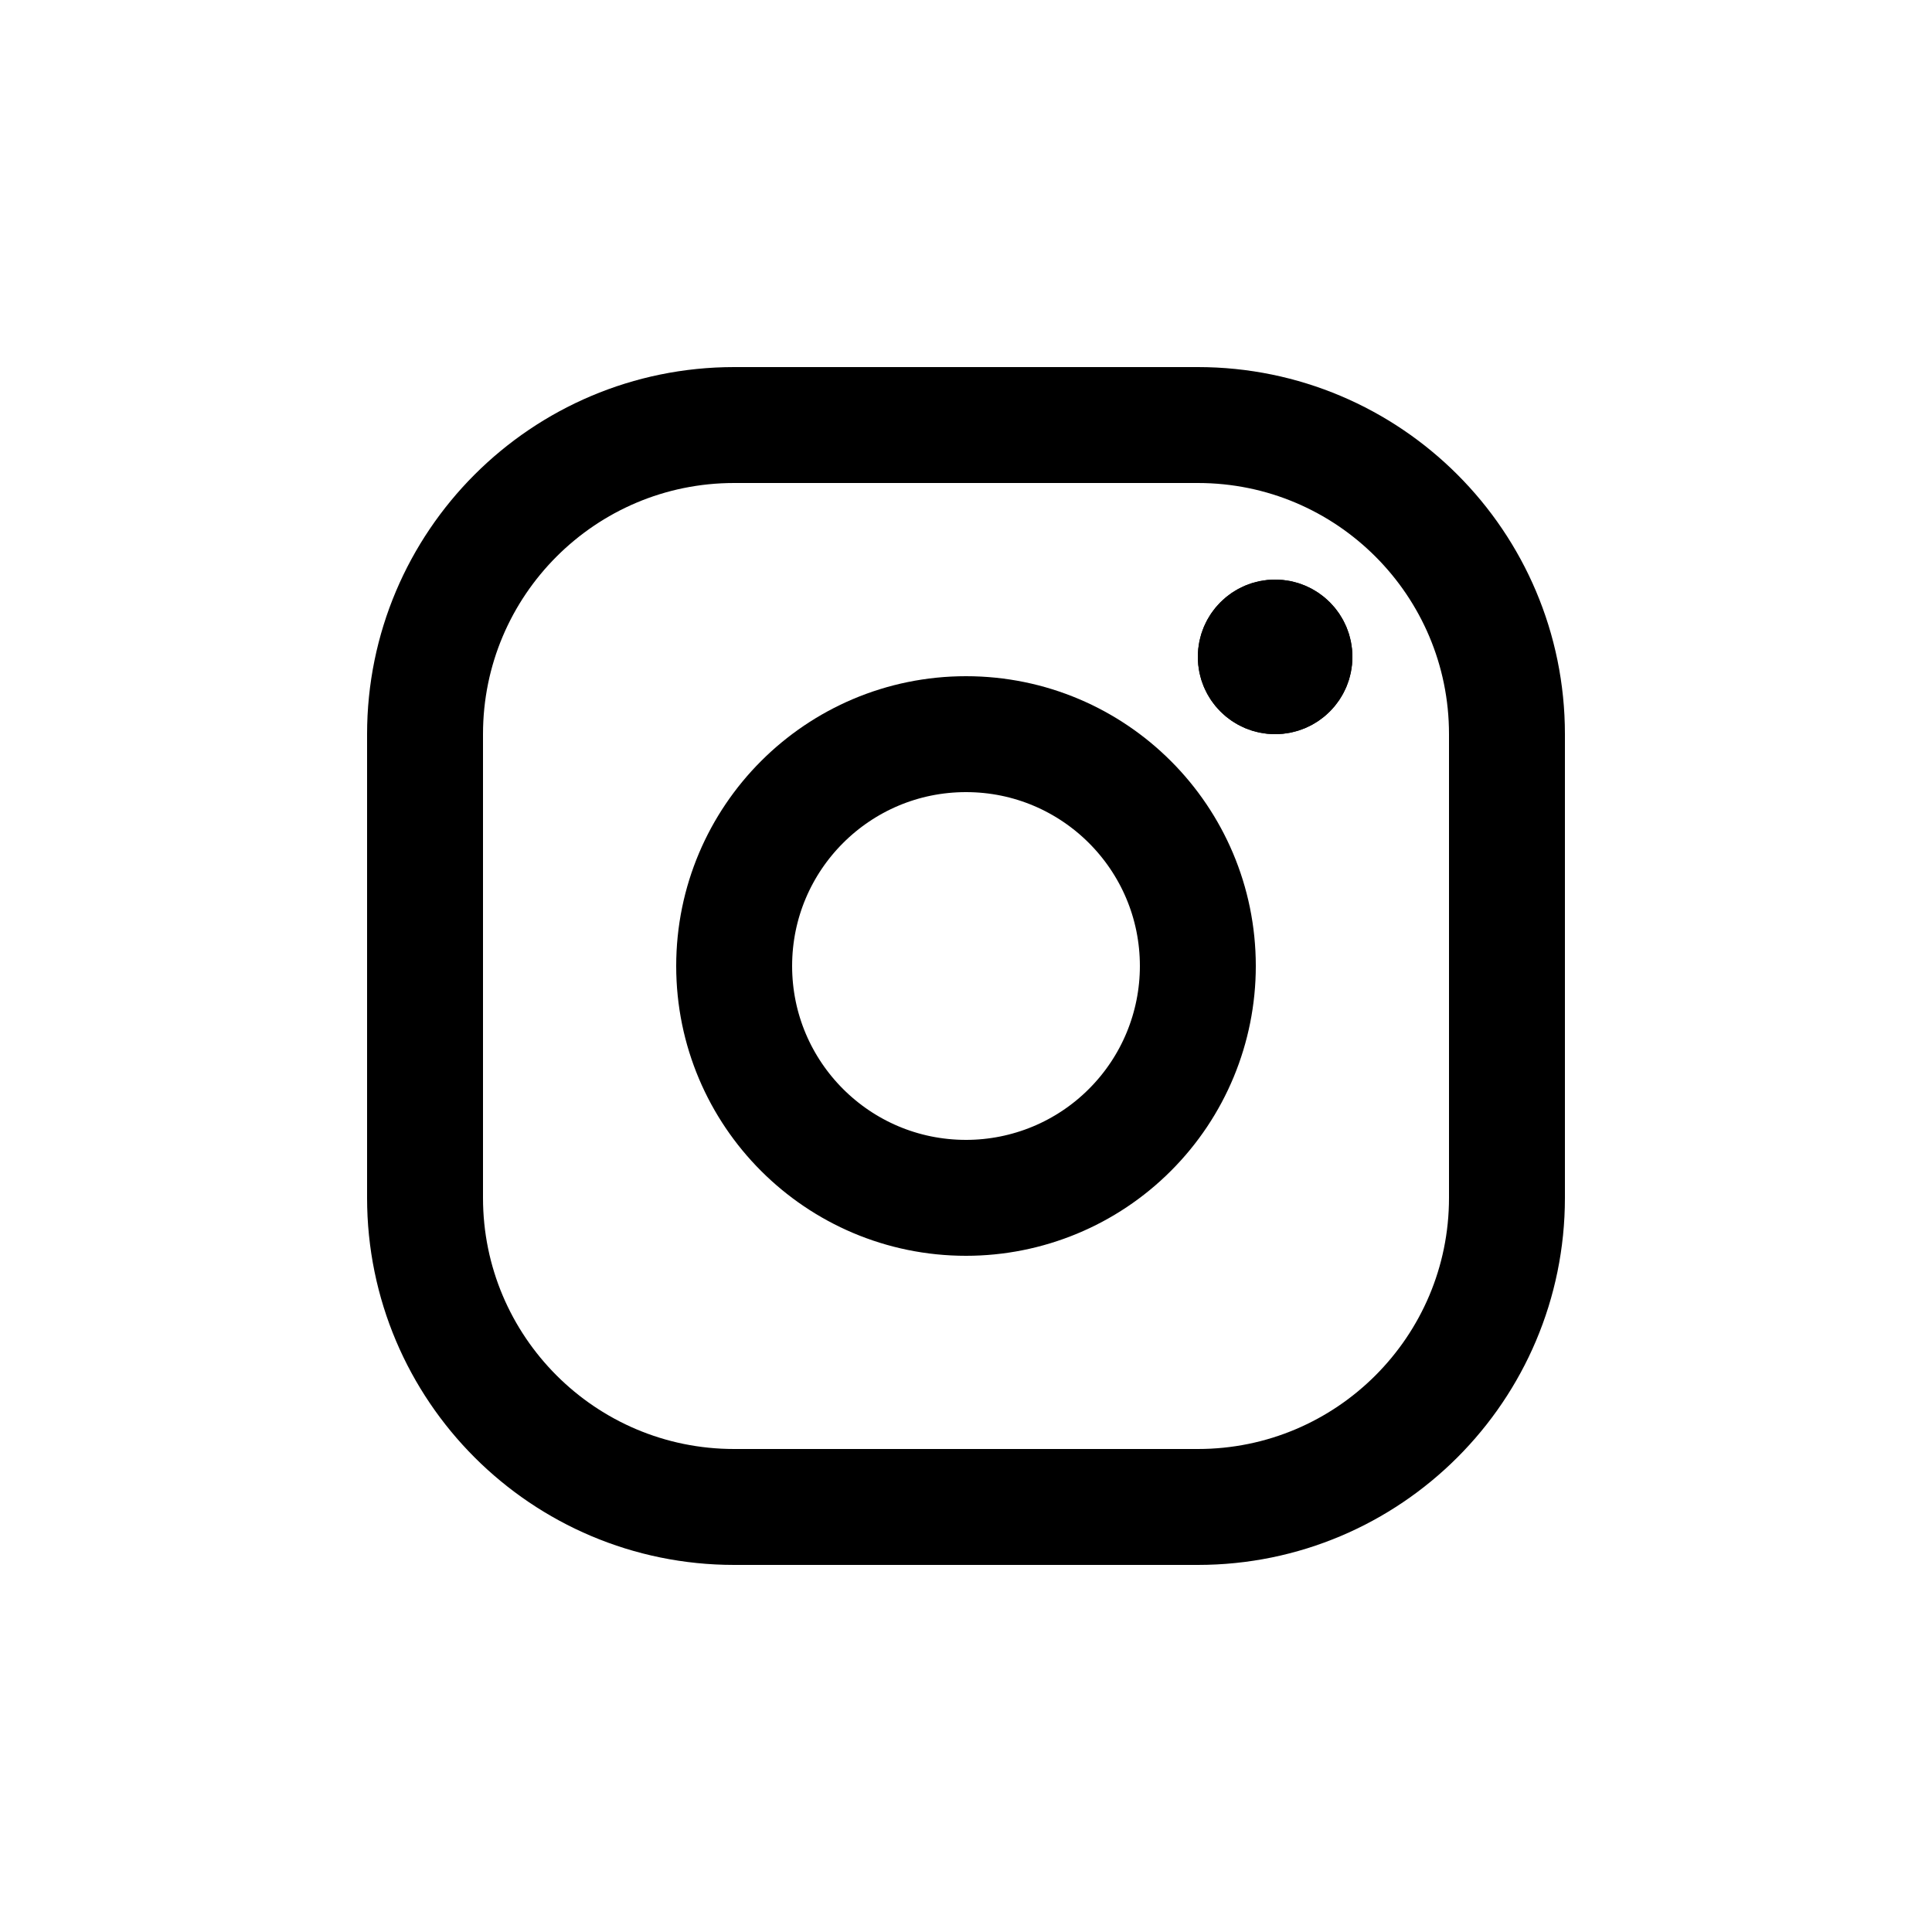
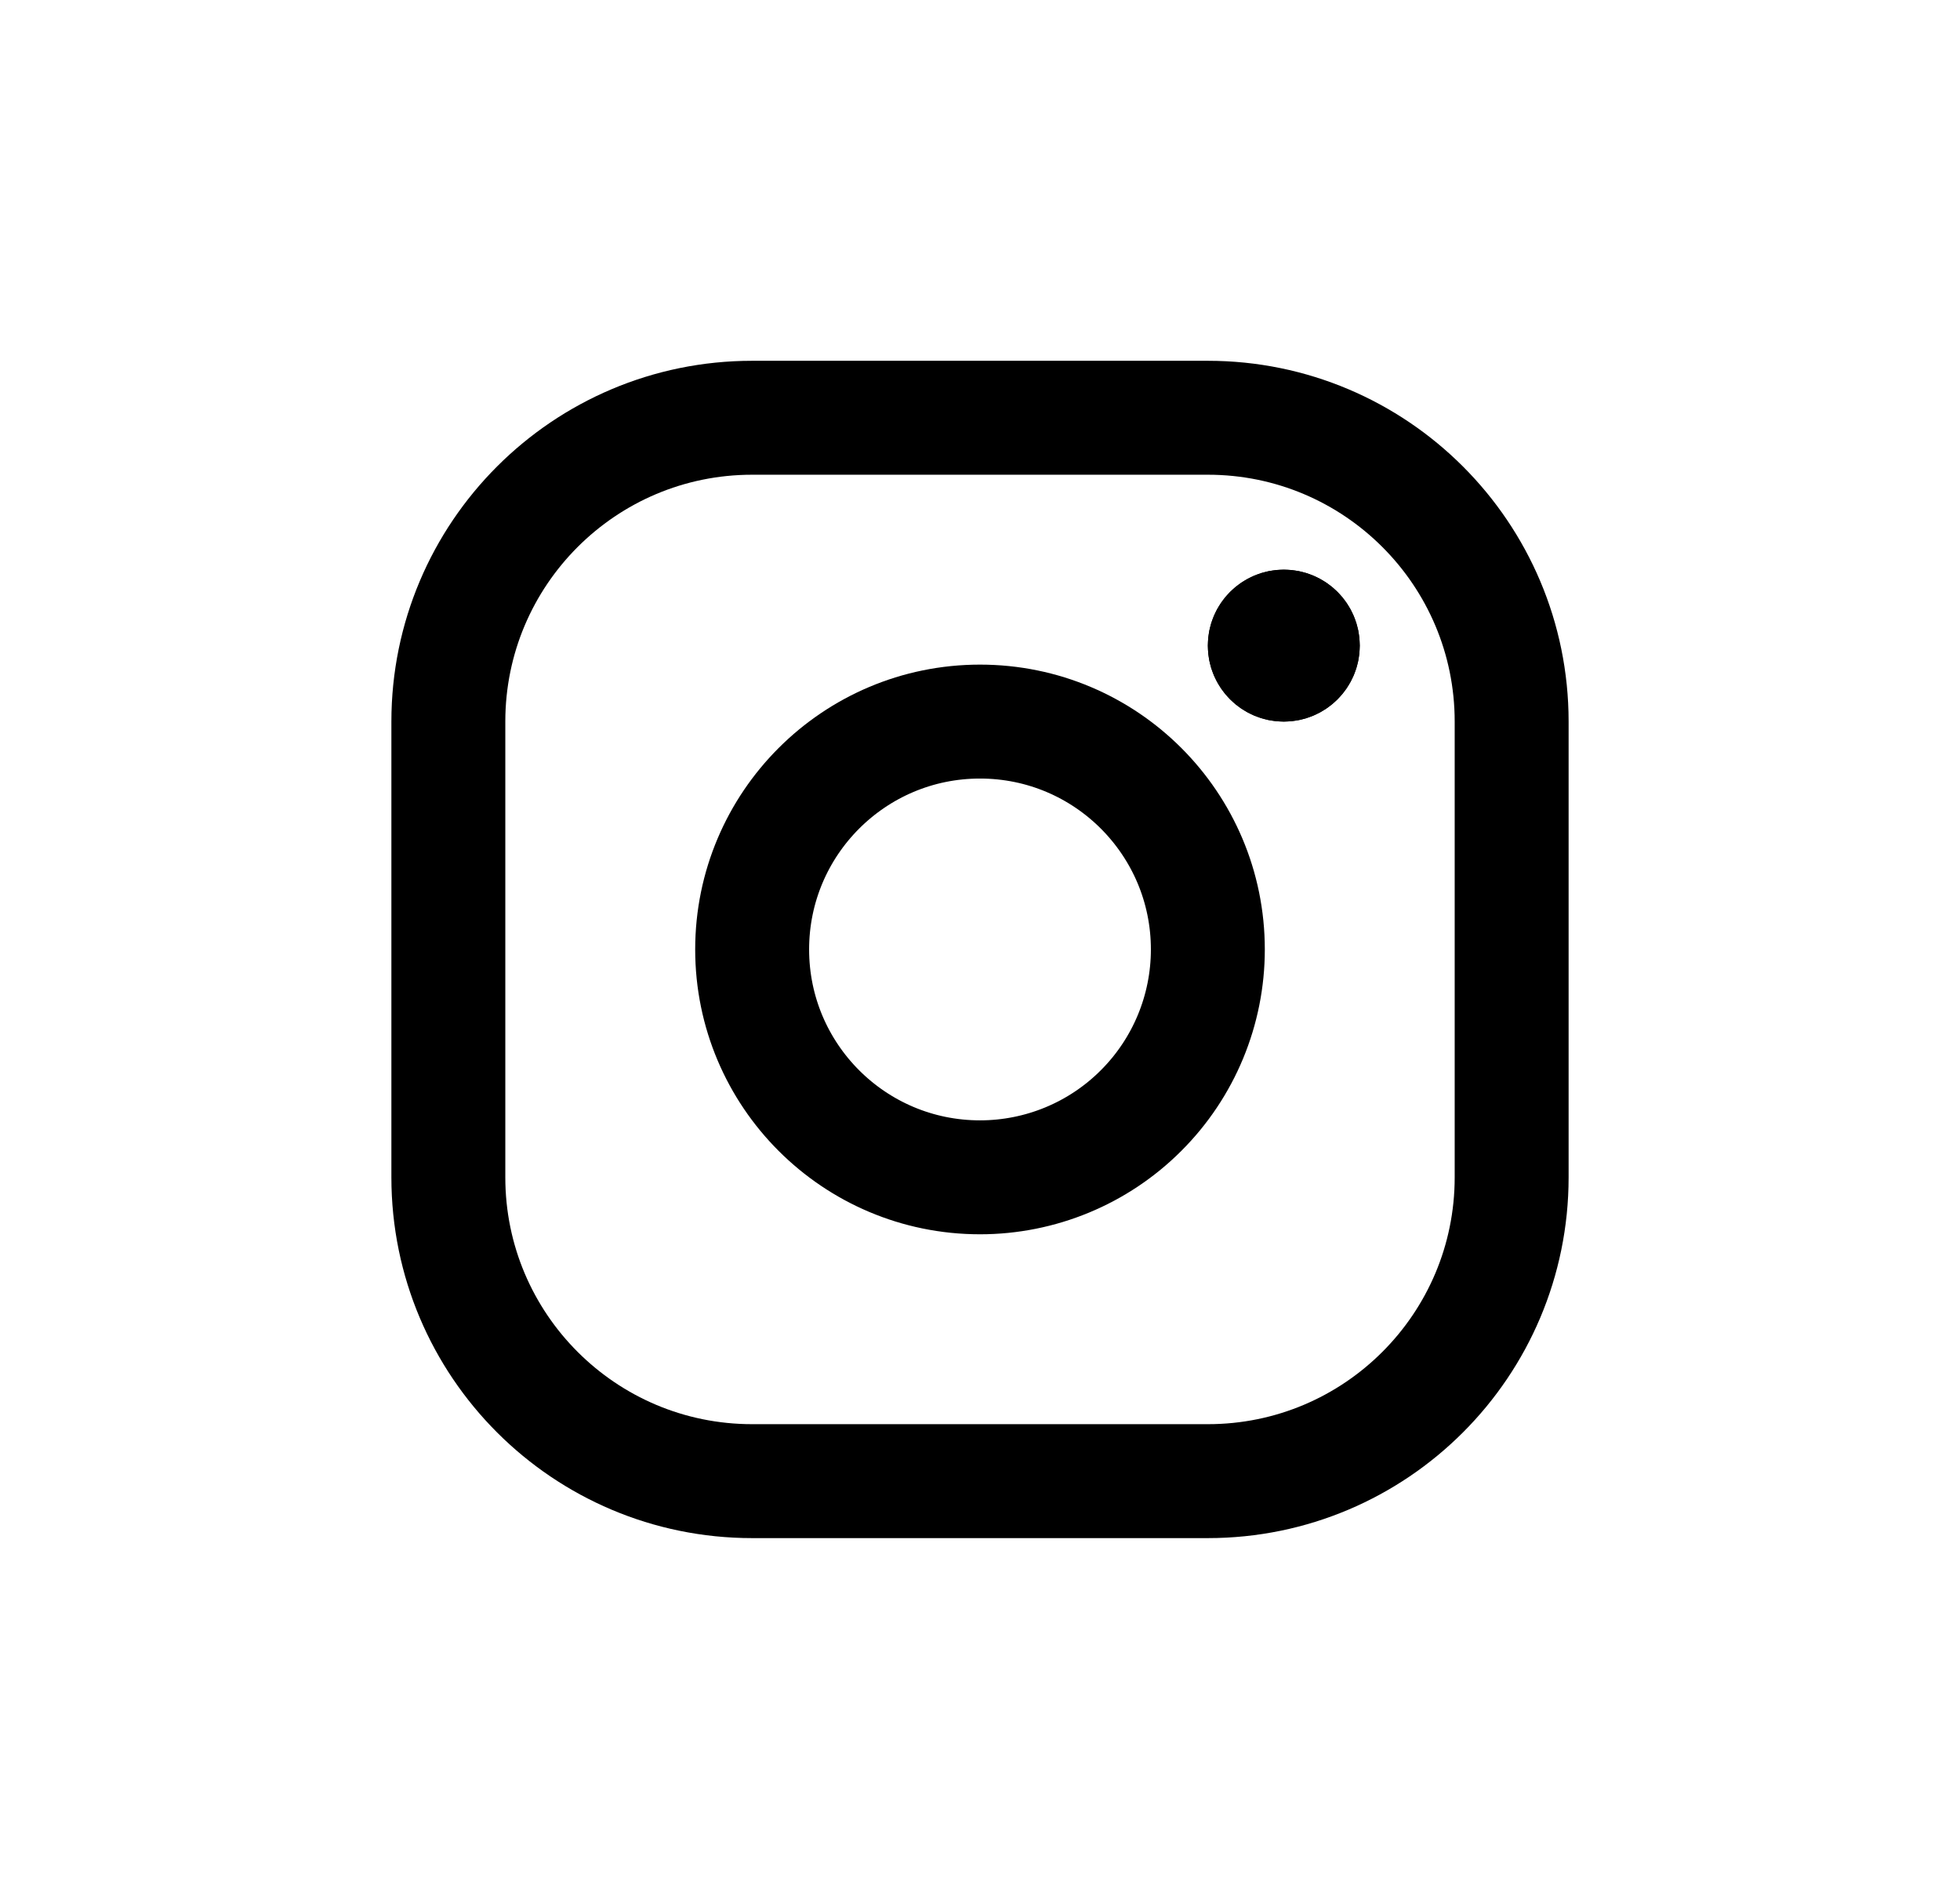
- <svg xmlns="http://www.w3.org/2000/svg" width="800px" height="800px" viewBox="0 -0.5 25 25" fill="none">
+ <svg xmlns="http://www.w3.org/2000/svg" width="32px" height="31px" viewBox="0 -0.5 25 25" fill="none">
  <path fill-rule="evenodd" clip-rule="evenodd" d="M15.5 5H9.5C7.291 5 5.5 6.791 5.5 9V15C5.5 17.209 7.291 19 9.5 19H15.5C17.709 19 19.5 17.209 19.5 15V9C19.5 6.791 17.709 5 15.5 5Z" stroke="#000000" stroke-width="1.5" stroke-linecap="round" stroke-linejoin="round" />
  <path fill-rule="evenodd" clip-rule="evenodd" d="M12.5 15C10.843 15 9.5 13.657 9.5 12C9.5 10.343 10.843 9 12.5 9C14.157 9 15.5 10.343 15.5 12C15.5 12.796 15.184 13.559 14.621 14.121C14.059 14.684 13.296 15 12.5 15Z" stroke="#000000" stroke-width="1.5" stroke-linecap="round" stroke-linejoin="round" />
  <rect x="15.5" y="9" width="2" height="2" rx="1" transform="rotate(-90 15.5 9)" fill="#000000" />
  <rect x="16" y="8.5" width="1" height="1" rx="0.5" transform="rotate(-90 16 8.5)" stroke="#000000" stroke-linecap="round" />
</svg>
